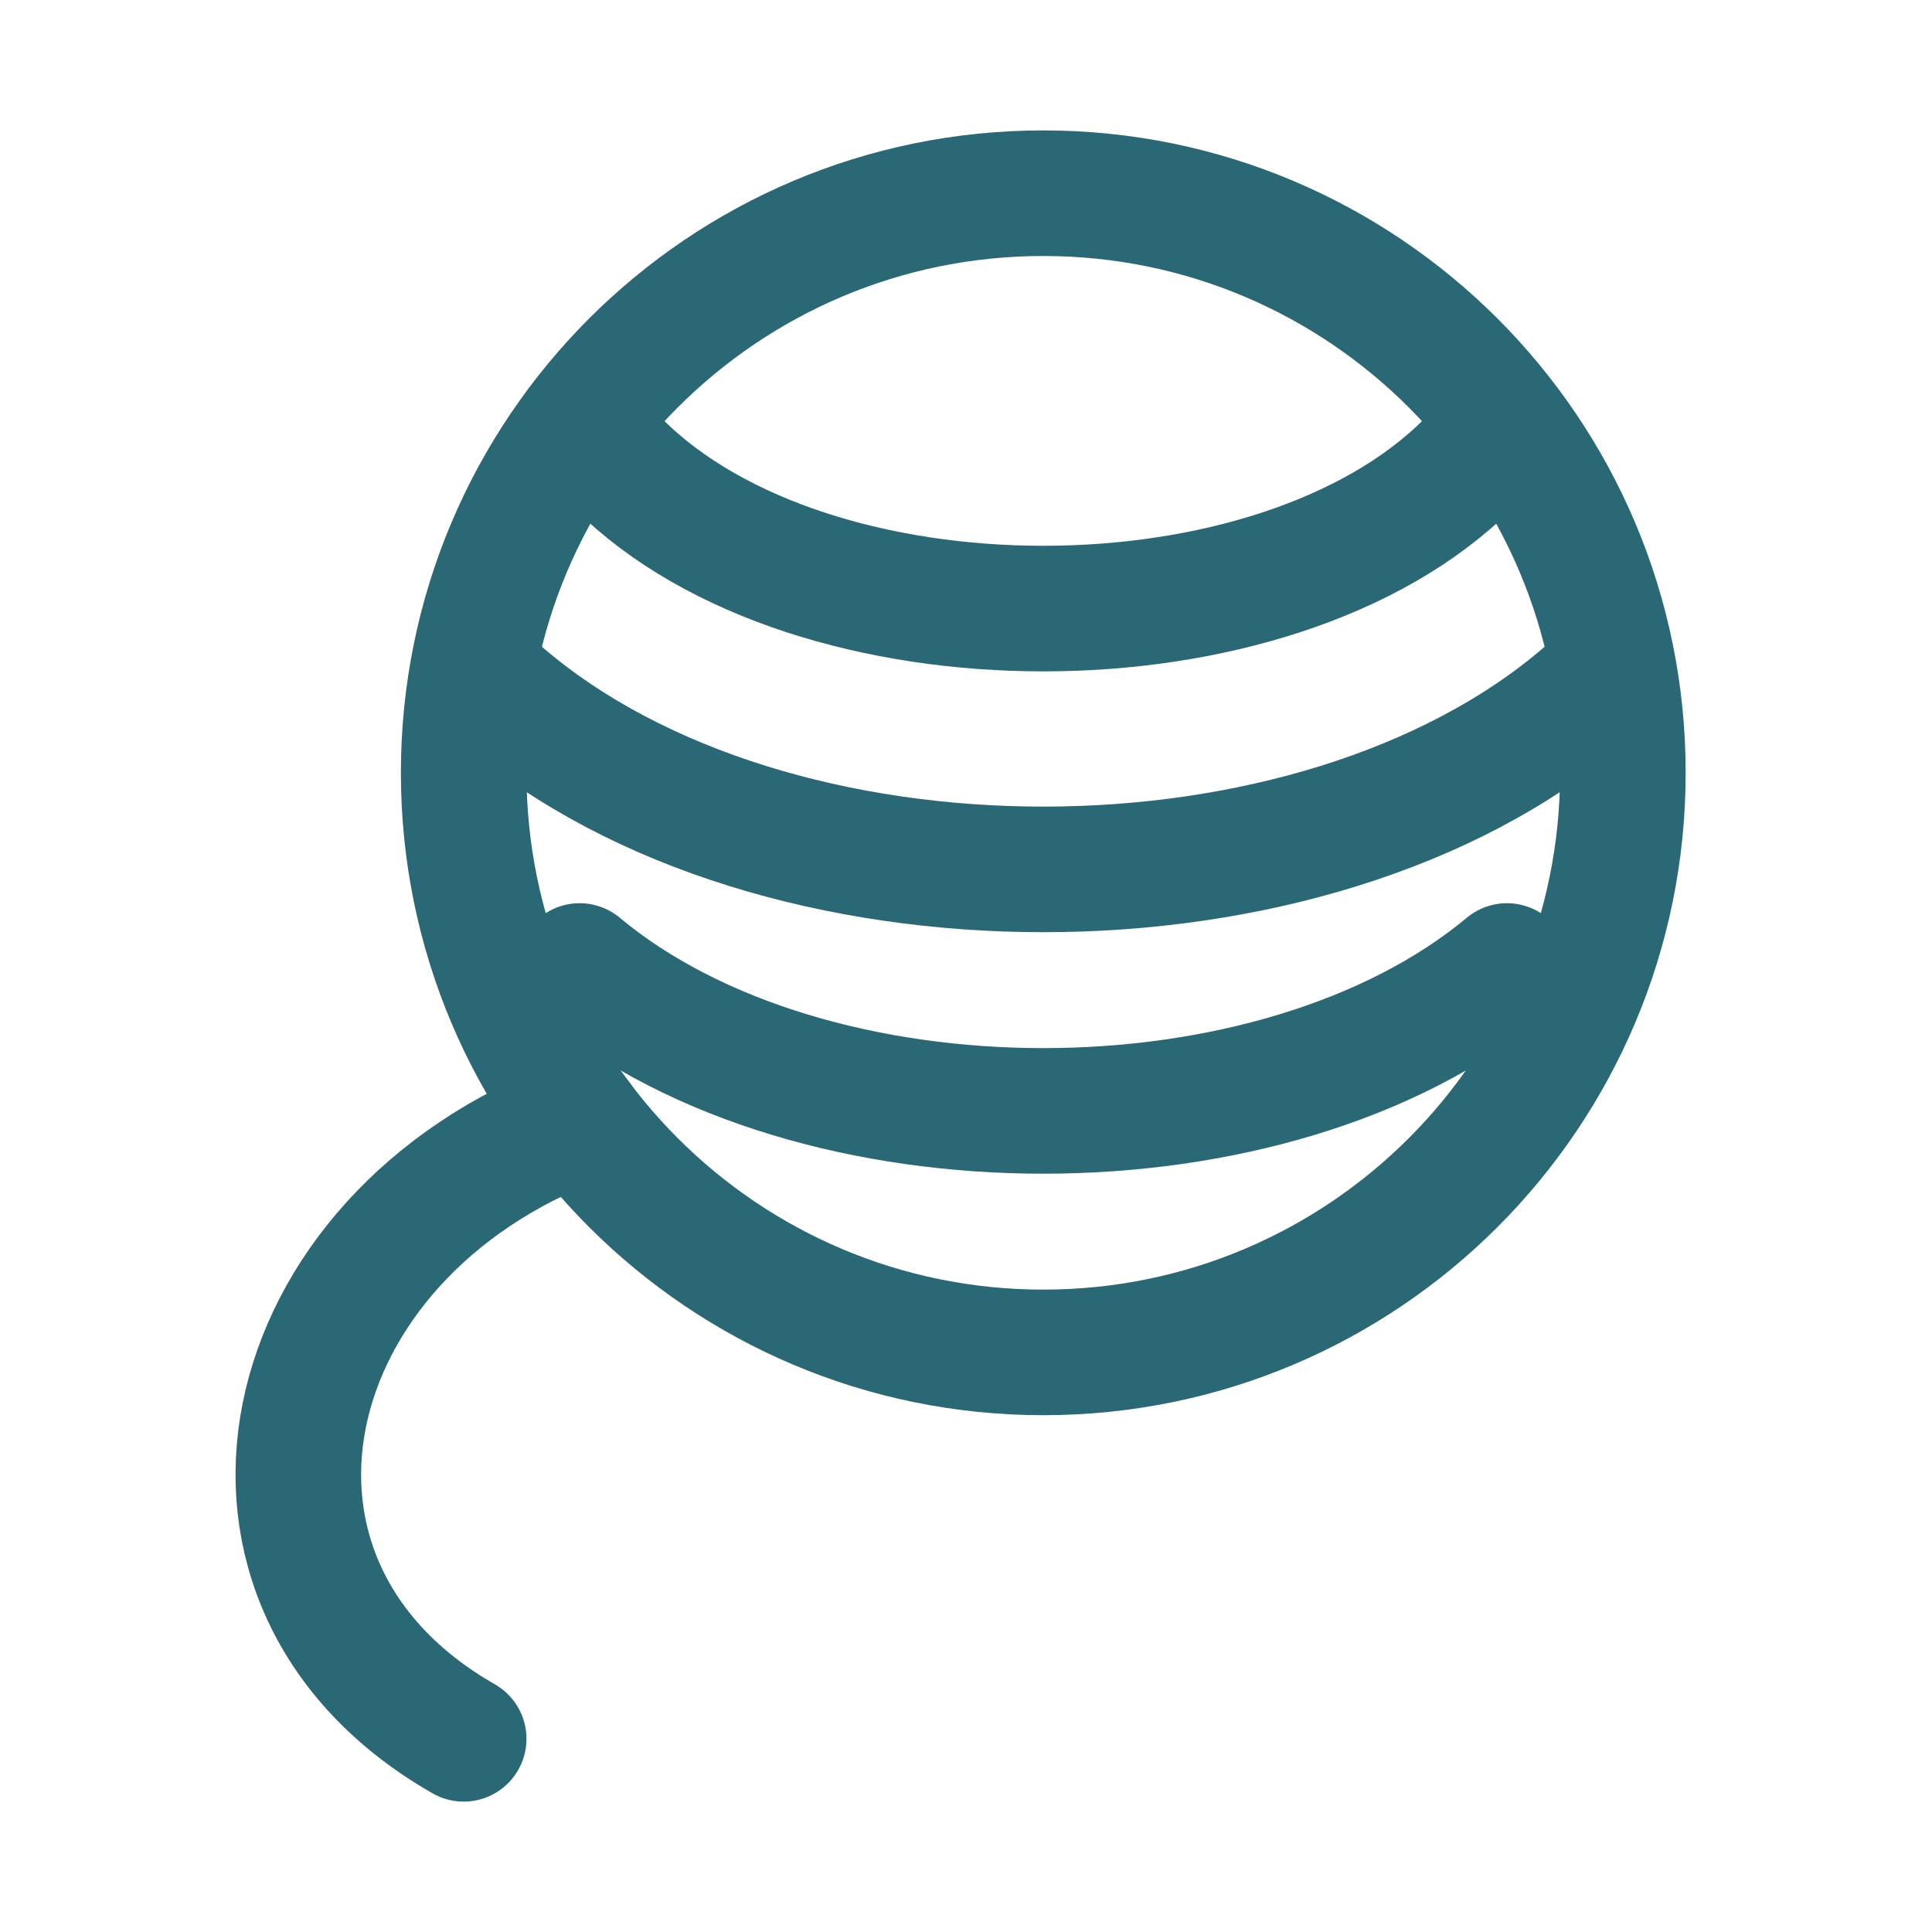
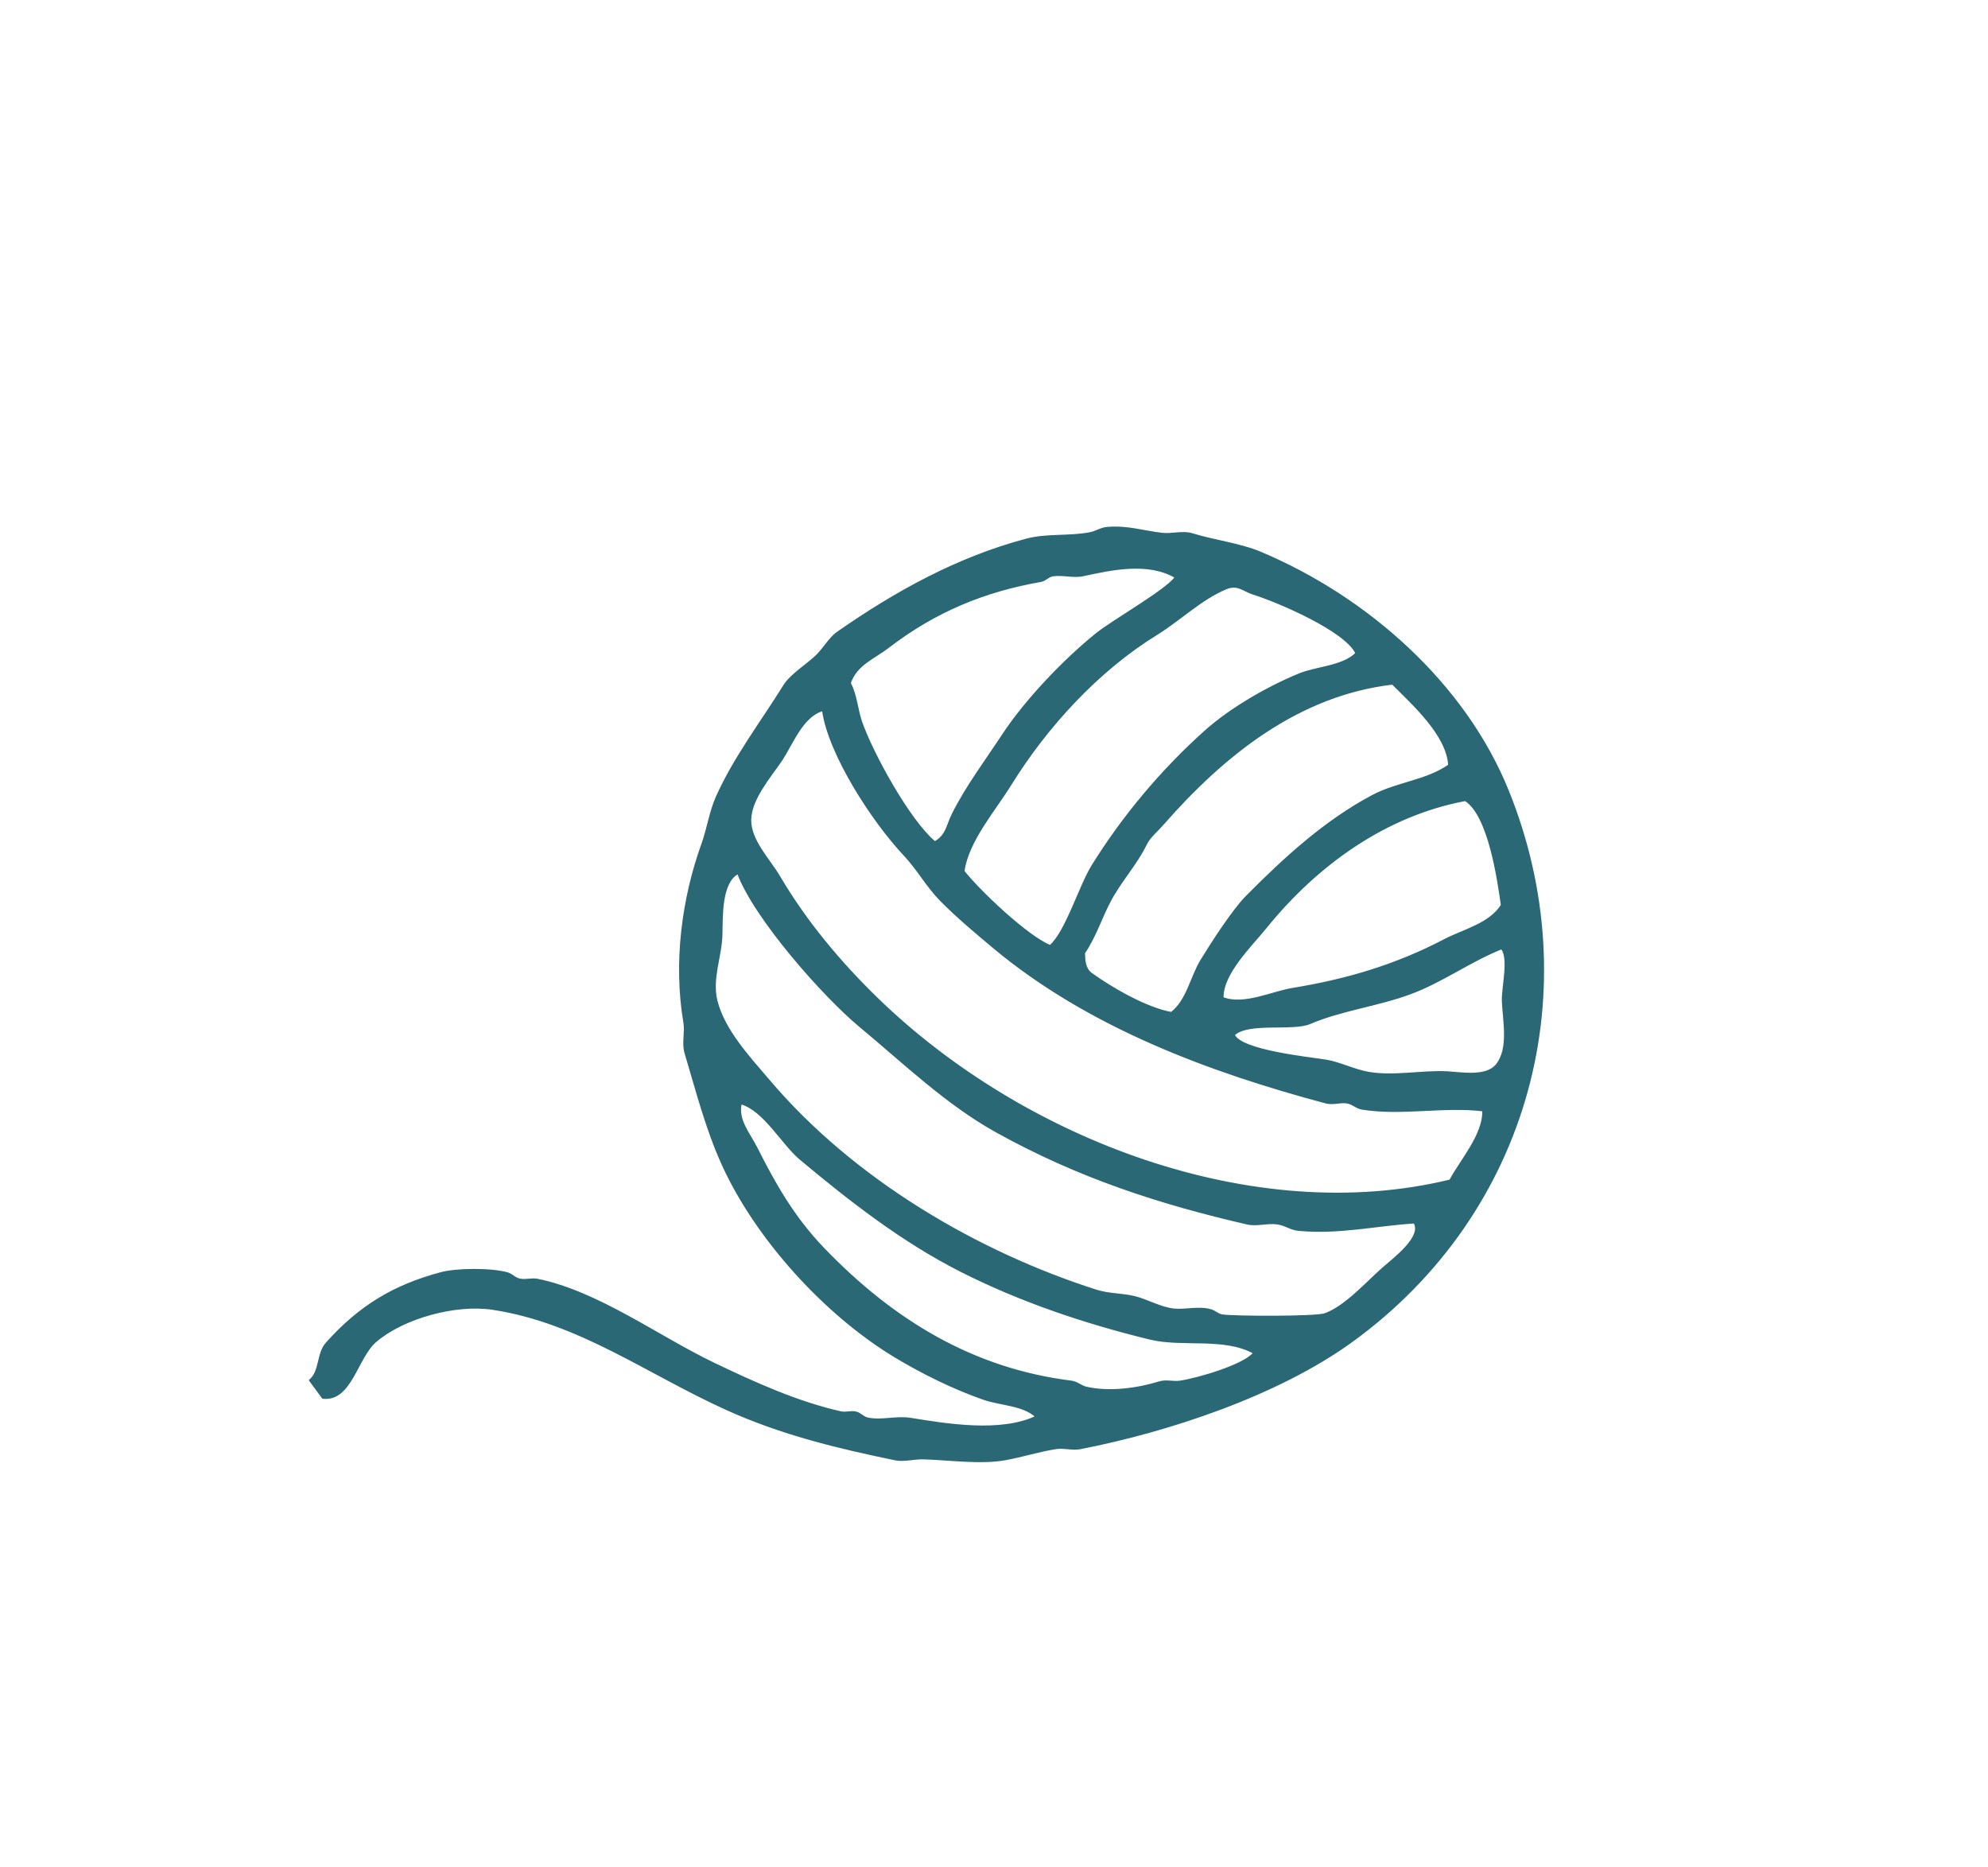
- <svg xmlns="http://www.w3.org/2000/svg" viewBox="0 0 100 100" fill="none" role="img" aria-label="Yarn">
-   <g stroke="#2A6875" stroke-width="6.5" stroke-linecap="round" stroke-linejoin="round" fill="none">
-     <circle cx="54" cy="40" r="30" />
-     <path d="M 32 24 C 42 34, 66 34, 76 24" />
-     <path d="M 26 36 C 40 48, 68 48, 82 36" />
-     <path d="M 30 50 C 42 60, 66 60, 78 50" />
-   </g>
-   <g stroke="#2A6875" stroke-width="6.5" stroke-linecap="round" stroke-linejoin="round" fill="none">
-     <path d="M 30 58 C 14 64, 10 82, 24 90" />
-   </g>
+ <svg xmlns="http://www.w3.org/2000/svg" viewBox="0 0 328 308" width="328" height="308" fill="none" role="img" aria-label="Yarn">
+   <path d="M53.25 230.67C52.53 229.69 51.81 228.72 51.1 227.75C52.88 226.27 52.3 223.37 53.86 221.62C59.38 215.46 65.01 212.11 72.76 210.03C75.4 209.33 81.1 209.31 83.73 210.06C84.52 210.29 84.89 210.9 85.75 211.09C86.74 211.3 87.75 210.93 88.71 211.13C98.7 213.18 108.54 220.53 117.79 224.97C124.48 228.18 131.67 231.43 138.76 233C139.58 233.18 140.41 232.83 141.23 233.03C142.02 233.22 142.38 233.87 143.25 234.04C145.54 234.48 147.91 233.69 150.25 234.07C156.28 235.05 165.09 236.5 170.92 233.75C168.82 231.79 165.08 231.81 162.36 230.87C157.44 229.17 152.13 226.57 147.47 223.74C136 216.76 124.73 204.32 119.2 192.15C116.51 186.24 114.87 179.76 113.06 173.73C112.59 172.13 113.14 170.36 112.88 168.76C111.21 158.83 112.58 148.33 115.88 139.17C116.76 136.73 117.15 133.9 118.25 131.45C121.17 124.95 125.61 119.14 129.37 113.1C130.5 111.28 133.25 109.64 134.82 108.08C135.87 107.03 136.98 105.18 138.12 104.39C147.91 97.56 158.05 92.01 169.27 89.02C172.76 88.09 176.11 88.62 179.75 87.96C180.88 87.75 181.56 87.15 182.75 87.06C186.08 86.79 188.69 87.7 191.75 88.04C193.36 88.23 195.15 87.62 196.71 88.11C200.21 89.21 204.55 89.71 208.08 91.2C225.67 98.64 241.67 112.85 248.79 130.42C262 163.02 252.55 199.91 223.07 221.32C210.83 230.2 192.74 236.17 178.25 238.99C176.9 239.25 175.59 238.78 174.25 238.98C171.46 239.4 168.47 240.37 165.72 240.84C161.65 241.54 156.44 240.78 152.25 240.67C150.9 240.64 149.07 241.11 147.8 240.85C138.23 238.88 128.91 236.64 119.83 232.52C106.7 226.57 95.53 218.15 81.25 215.99C75.18 215.08 66.62 217.41 62.03 221.3C58.87 223.98 57.95 231.22 53.25 230.67ZM193.93 95.25C189.43 92.62 183.41 93.93 178.74 94.95C177.07 95.31 175.39 94.73 173.75 94.97C172.91 95.09 172.52 95.76 171.73 95.9C162.41 97.52 154.26 100.88 146.55 106.81C144.18 108.63 141.29 109.65 140.25 112.71C141.3 114.68 141.4 117.05 142.13 119.15C143.93 124.28 149.97 135.37 154.25 138.94C156.21 137.78 156.21 136.26 157.14 134.38C159.37 129.88 162.74 125.37 165.47 121.22C169.22 115.52 175.54 108.9 180.86 104.61C183.65 102.36 192.44 97.41 193.93 95.25ZM223.75 107.78C221.95 103.99 210.66 99.19 206.76 97.99C205.22 97.51 204.23 96.32 202.33 97.1C198.12 98.85 194.69 102.29 190.89 104.63C181.19 110.6 172.71 119.83 166.72 129.51C164.15 133.66 159.69 138.79 159.01 143.75C161.64 147.1 169.5 154.52 173.25 156.05C175.83 153.91 178.14 146.19 180.19 142.88C185.22 134.76 191.67 127.05 198.87 120.62C203.13 116.81 209.33 113.29 214.42 111.21C217.18 110.09 221.64 109.96 223.75 107.78ZM229.75 112.84C214.3 114.65 201.98 124.45 191.82 136.07C190.93 137.1 189.68 138.09 189.07 139.35C187.54 142.52 185 145.26 183.26 148.47C181.68 151.4 180.76 154.53 178.89 157.25C178.93 158.45 178.97 159.85 180.07 160.64C183.48 163.1 189.15 166.36 193.25 167.1C195.87 165.1 196.5 161.2 198.19 158.43C199.89 155.64 203.45 150.13 205.65 147.92C211.96 141.55 218.69 135.4 226.48 131.28C230.49 129.15 235.42 128.83 239.06 126.25C238.77 121.27 233.1 116.19 229.75 112.84ZM135.75 117.21C132.34 118.15 130.68 122.88 128.84 125.58C127.05 128.21 123.88 131.86 123.82 135.25C123.76 138.68 126.98 141.87 128.6 144.64C132.95 152.04 138.63 158.84 144.87 164.88C168.84 188.09 206.75 202.66 239.25 194.75C240.97 191.5 244.83 187.19 244.68 183.25C238.13 182.46 231.27 184.02 224.75 182.97C223.75 182.81 223.22 182.11 222.25 181.95C221.09 181.76 219.93 182.26 218.77 181.95C199.86 176.9 179.73 169.54 163.91 156.33C161.05 153.94 157.84 151.24 155.2 148.56C152.95 146.28 151.39 143.4 149.19 141.07C143.96 135.52 136.76 124.44 135.75 117.21ZM241.75 132.05C228.7 134.5 217.39 142.53 208.84 153.09C206.41 156.1 201.66 160.64 201.75 164.64C205.23 166 209.85 163.69 213.27 163.13C222.2 161.67 230.26 159.3 238.34 155.07C241.41 153.47 245.82 152.46 247.75 149.34C247.16 145.18 245.66 134.51 241.75 132.05ZM121.75 144.1C118.9 145.63 119.15 151.3 119.07 154.25C118.98 157.82 117.35 161.48 118.24 165.1C119.44 169.98 123.62 174.44 126.92 178.32C140.87 194.75 161.26 206.64 180.81 212.9C182.95 213.59 185.09 213.47 187.23 213.99C189.26 214.49 191.52 215.83 193.75 216.04C195.71 216.22 197.76 215.59 199.72 216.13C200.49 216.33 200.91 216.91 201.75 217.02C203.83 217.29 217.07 217.36 218.62 216.8C221.94 215.6 225.4 211.7 228.06 209.34C229.94 207.68 234.76 204.11 233.34 201.75C226.91 202.16 220.89 203.6 214.25 202.97C212.92 202.85 212.08 202.09 210.75 201.91C209.08 201.67 207.37 202.29 205.77 201.92C191.33 198.59 177.95 194.26 164.45 186.77C156.14 182.16 149.19 175.42 141.89 169.36C135.81 164.32 124.48 151.45 121.75 144.1ZM247.75 156.51C242.49 158.61 237.91 162.01 232.7 163.93C227.28 165.94 221.27 166.64 216.13 168.85C213.27 170.07 205.95 168.54 203.61 170.75C204.7 173.36 215.83 174.5 218.75 174.96C221.04 175.33 223.38 176.55 225.75 176.97C229.93 177.71 234.49 176.68 238.75 176.89C241.07 177 245.23 177.82 246.94 175.66C249.07 172.98 248.04 168.37 247.92 165.25C247.82 162.9 249.09 158.16 247.75 156.51ZM122.25 182.09C121.63 184.82 123.69 187.1 124.84 189.4C127.86 195.41 131 200.91 135.82 205.93C147.38 217.98 160.6 225.92 176.75 227.93C177.75 228.06 178.32 228.73 179.26 228.94C183.11 229.81 187.78 229.14 191.28 228.05C192.42 227.7 193.59 228.11 194.73 227.93C197.57 227.5 205.14 225.33 206.87 223.25C202.03 220.53 195.02 222.2 189.78 220.92C179.12 218.33 168.39 214.74 158.48 209.71C148.91 204.85 140.33 198.19 132.02 191.23C129.02 188.71 126.08 183.18 122.25 182.09Z" fill="#2A6875" fill-rule="evenodd" stroke="#2A6875" stroke-width="0.25" stroke-linejoin="round" />
</svg>
